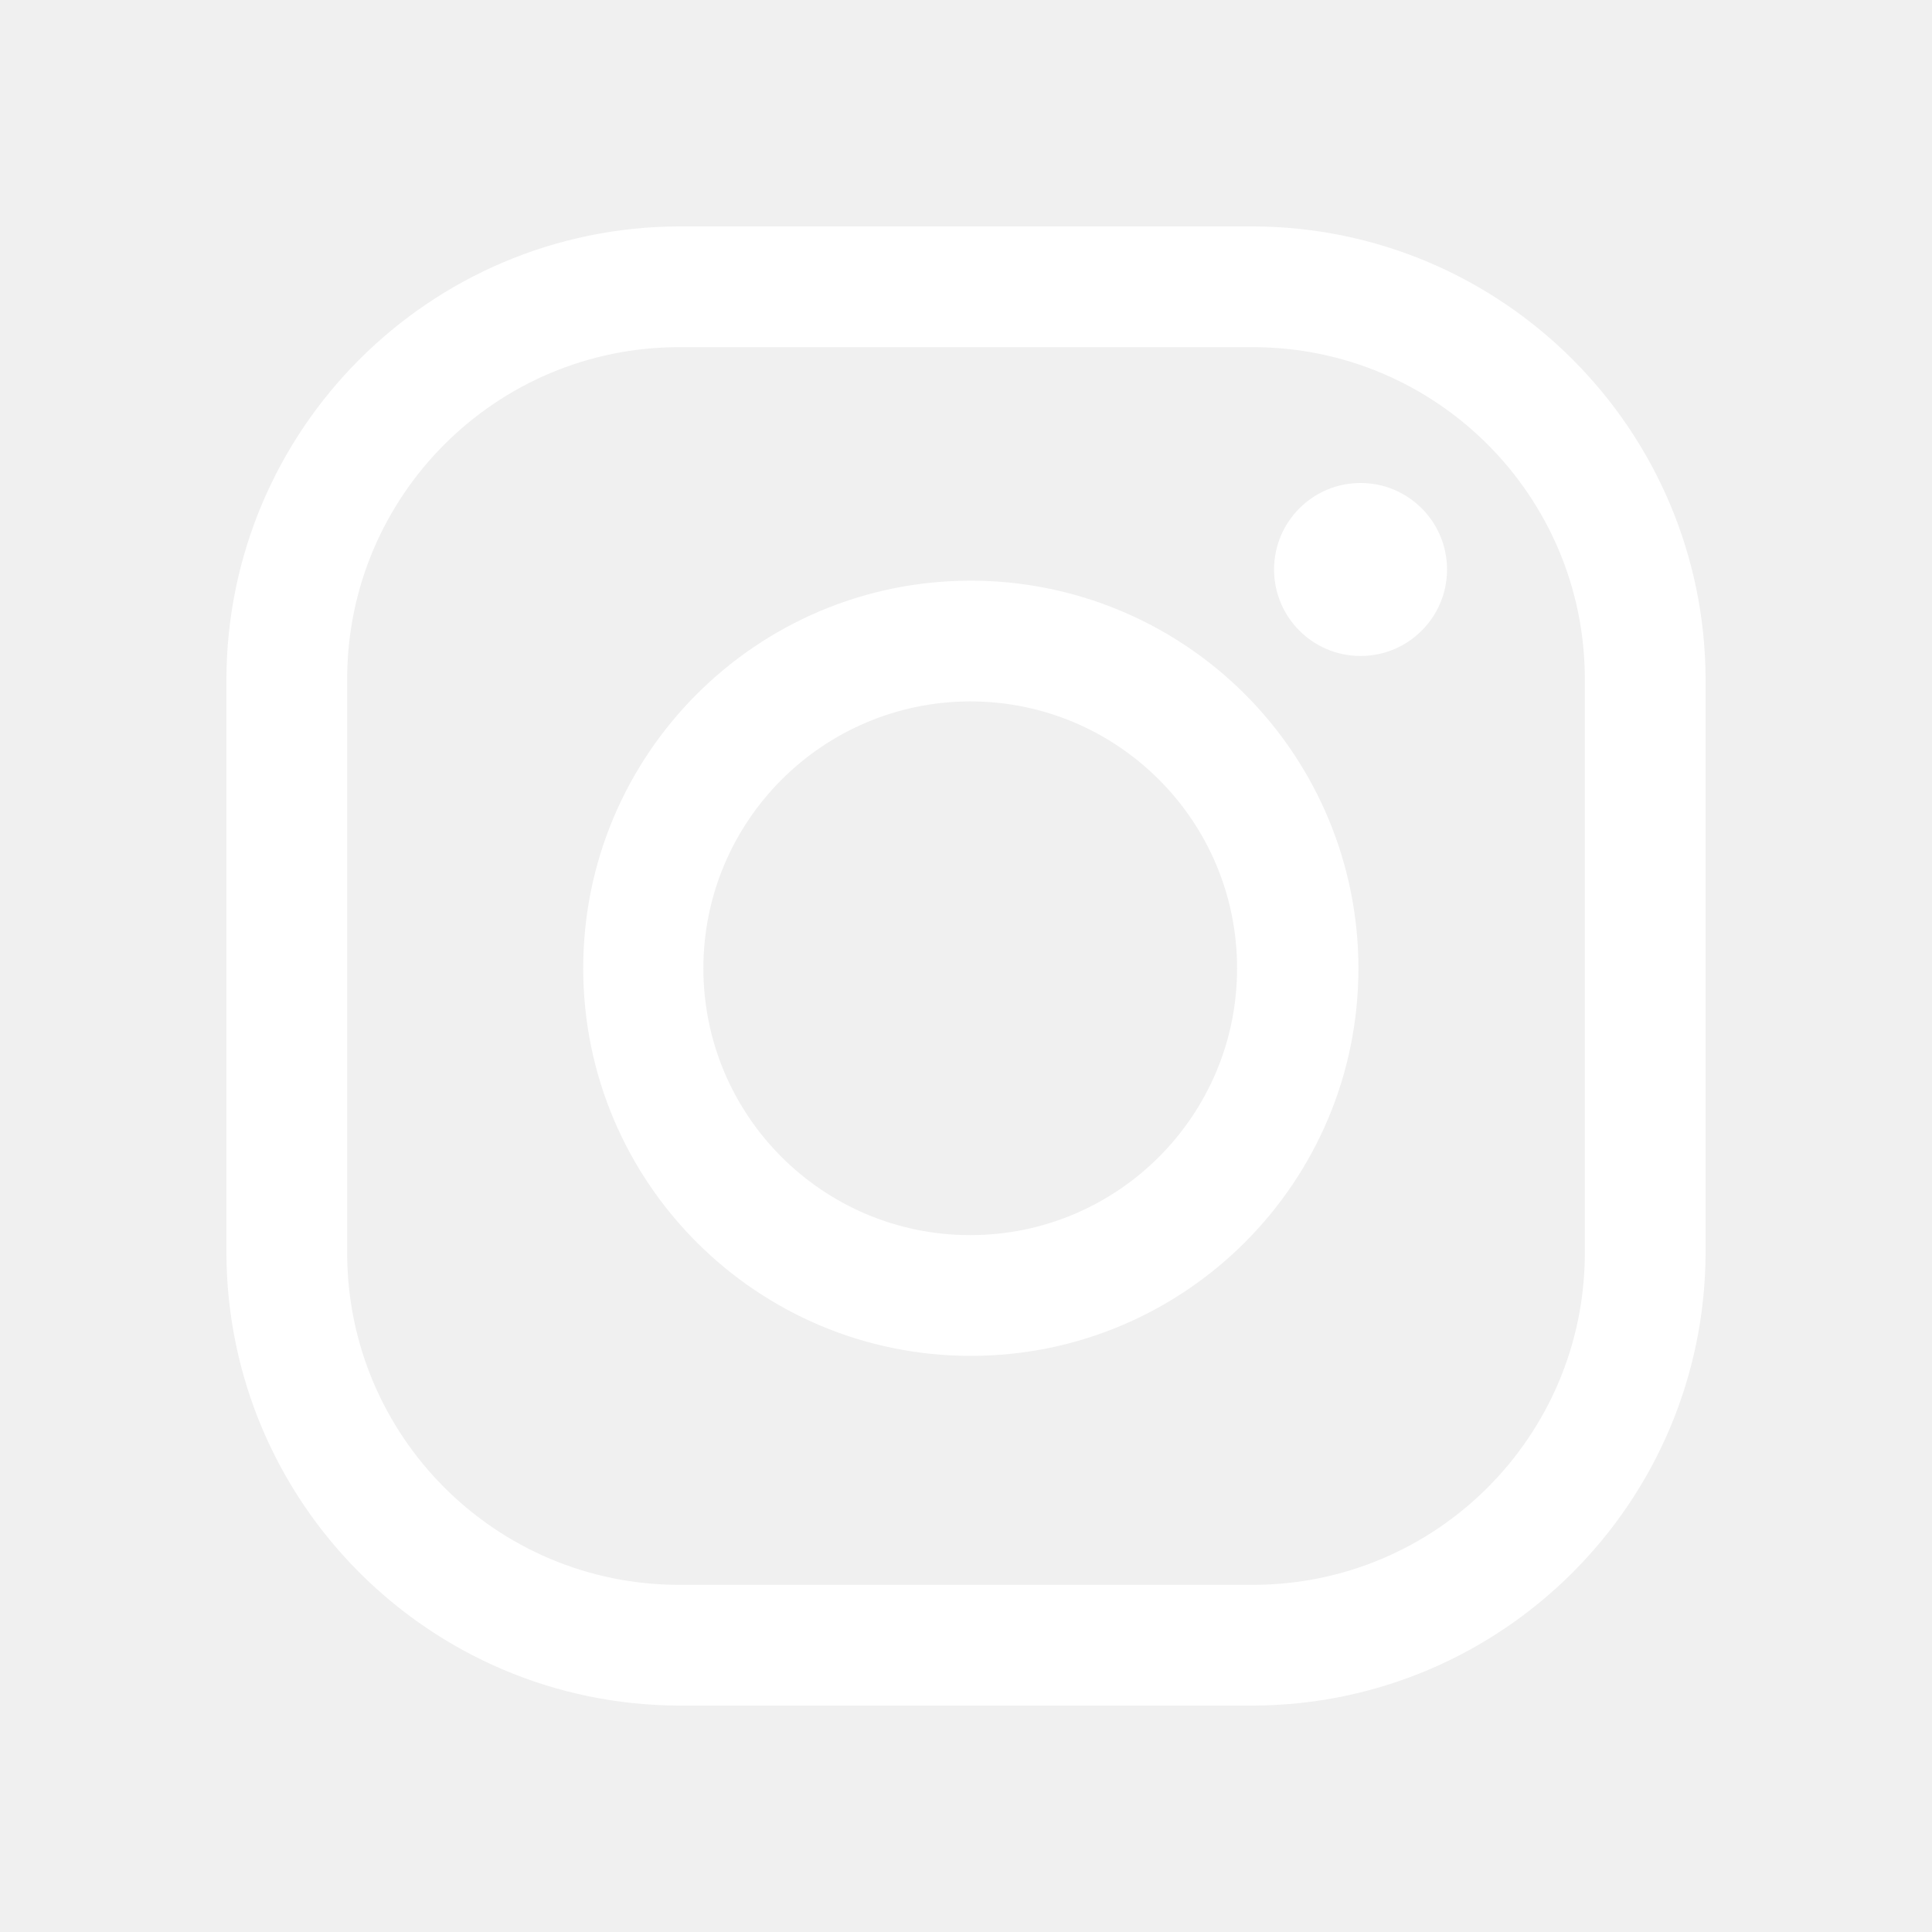
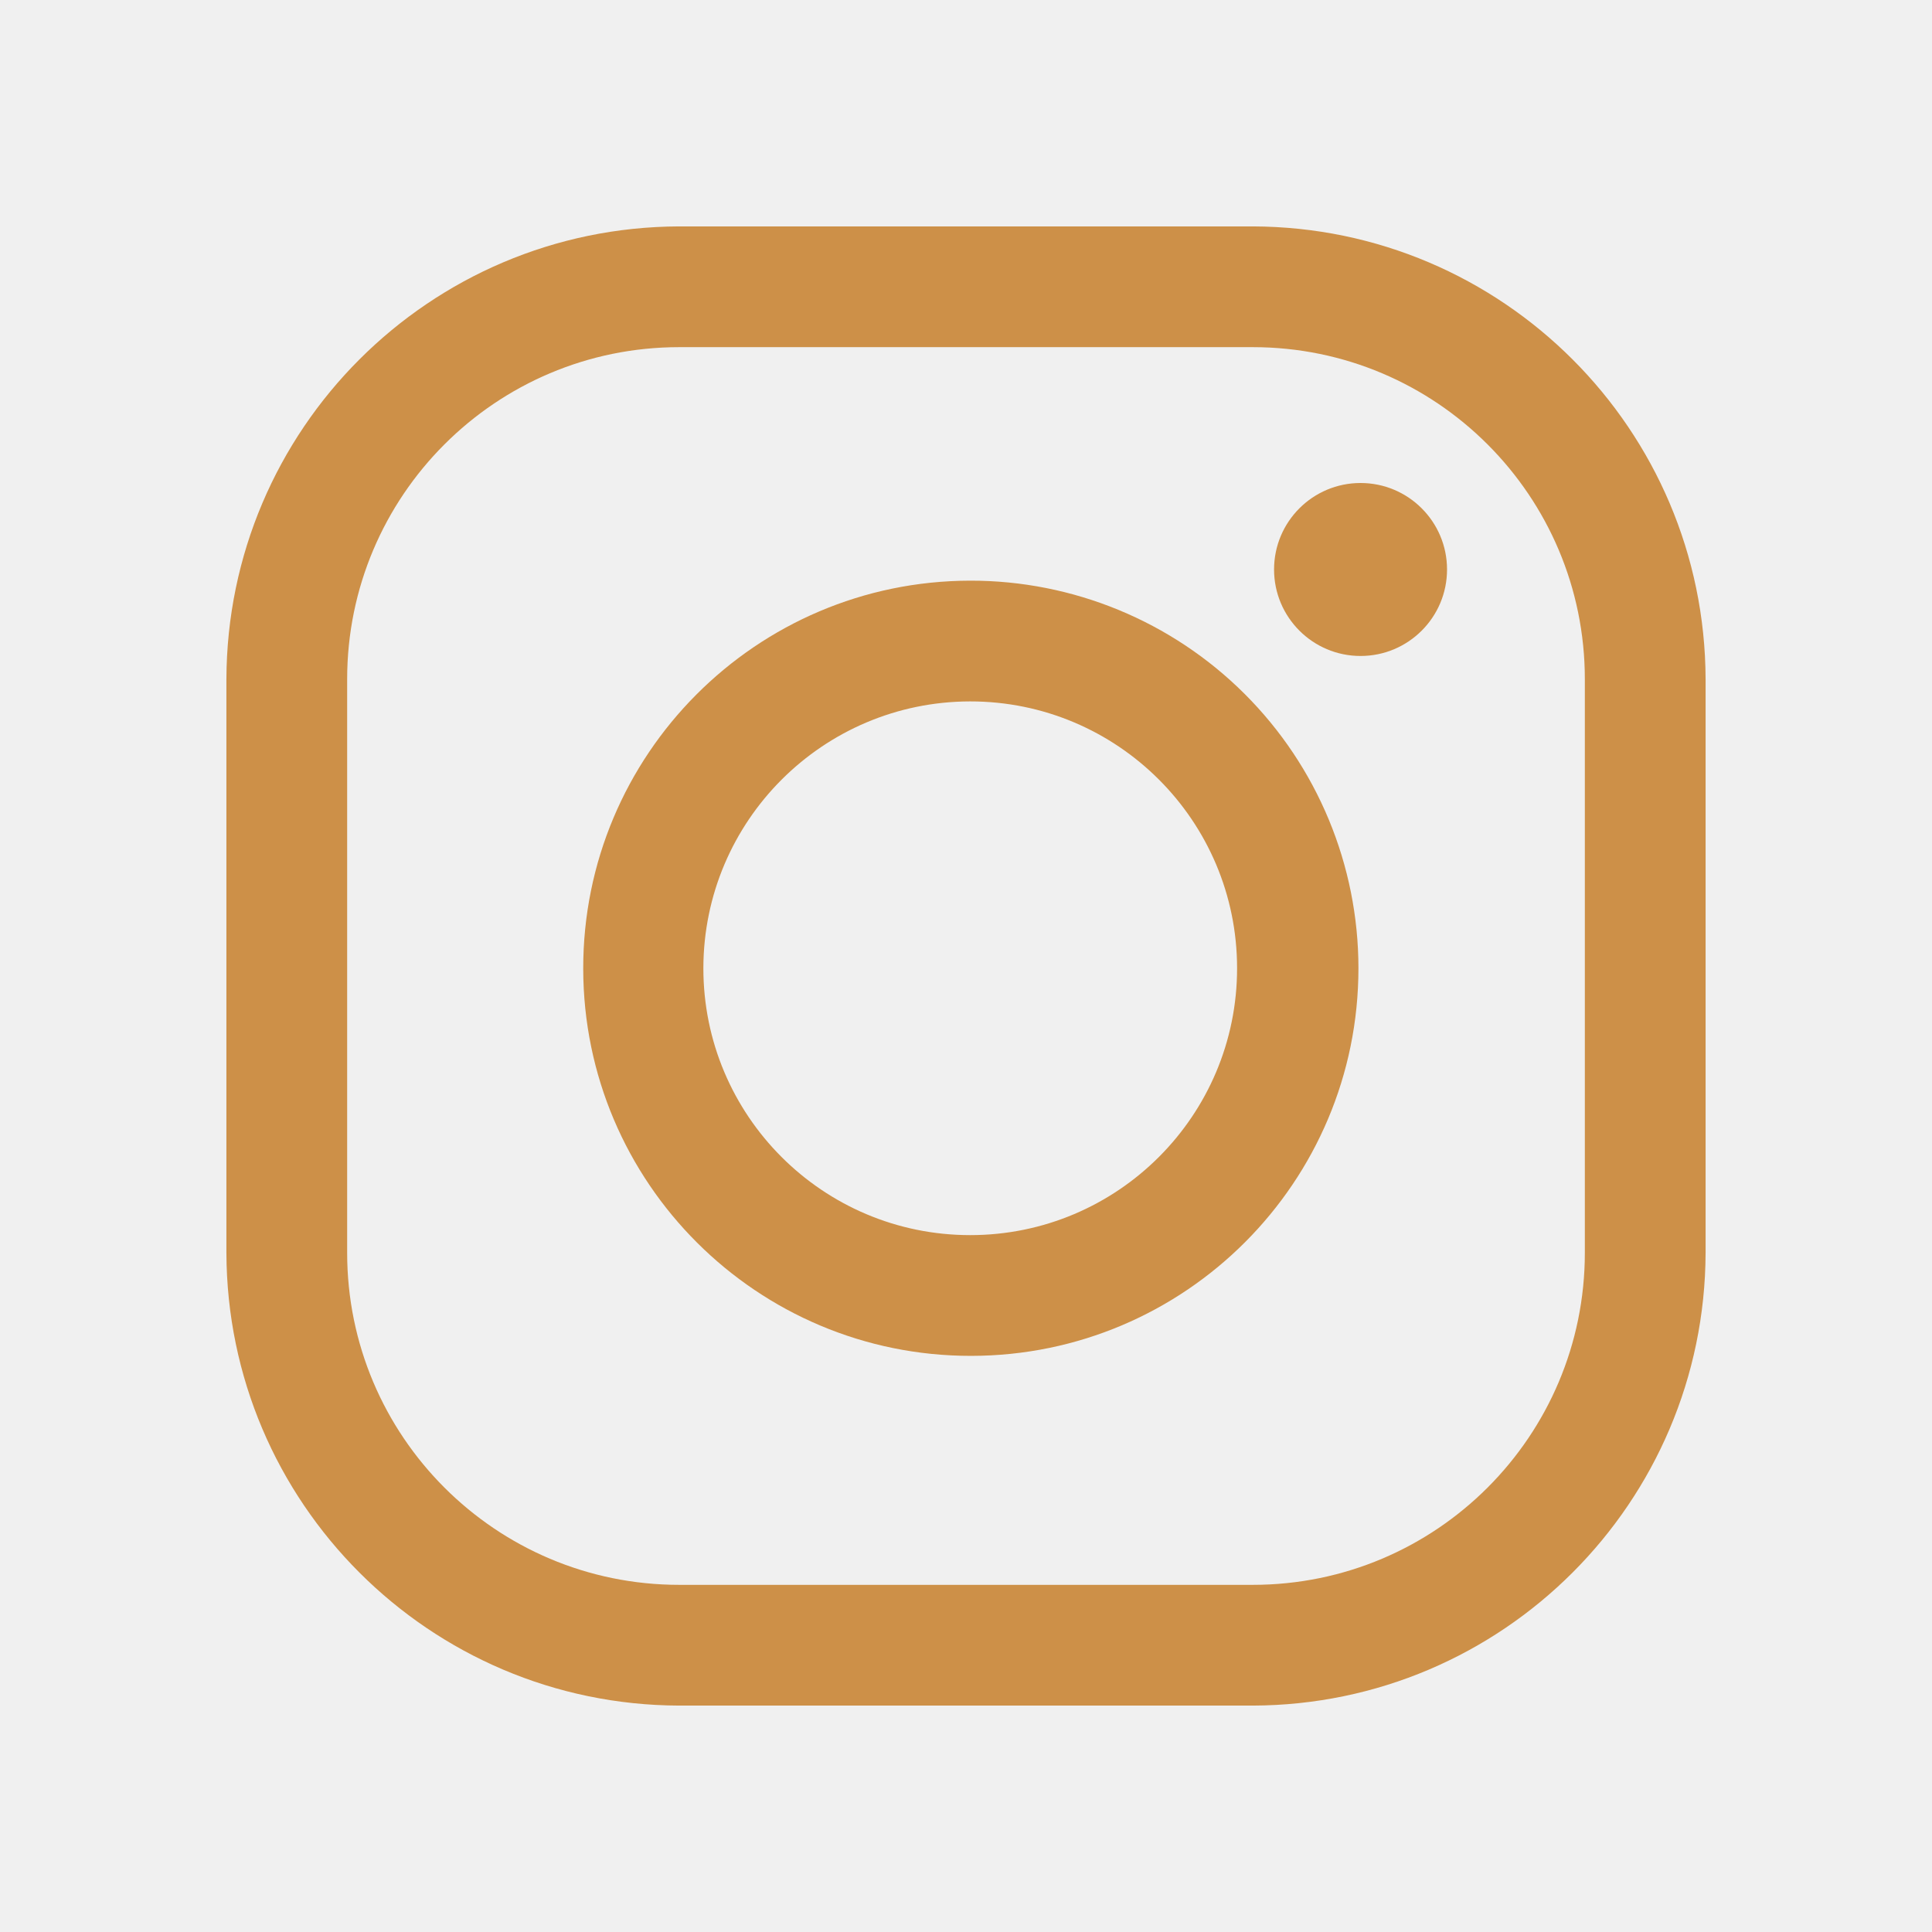
<svg xmlns="http://www.w3.org/2000/svg" data-name="Layer 1" id="Layer_1" viewBox="0 0 128 128">
  <defs>
-     <style>.cls-1{fill:white;}</style>
+     <style>.cls-1{fill:#CD9048;}</style>
  </defs>
  <path class="cls-1" d="M83,23a22,22,0,0,1,22,22V83a22,22,0,0,1-22,22H45A22,22,0,0,1,23,83V45A22,22,0,0,1,45,23H83m0-8H45A30.09,30.09,0,0,0,15,45V83a30.09,30.09,0,0,0,30,30H83a30.09,30.09,0,0,0,30-30V45A30.09,30.09,0,0,0,83,15Z" />
  <path class="cls-1" d="M90.14,32a5.73,5.73,0,1,0,5.73,5.73A5.73,5.73,0,0,0,90.14,32Z" />
  <path class="cls-1" d="M64.27,46.47A17.68,17.68,0,1,1,46.6,64.14,17.7,17.7,0,0,1,64.27,46.47m0-8A25.68,25.68,0,1,0,90,64.14,25.68,25.68,0,0,0,64.27,38.47Z" />
</svg>
